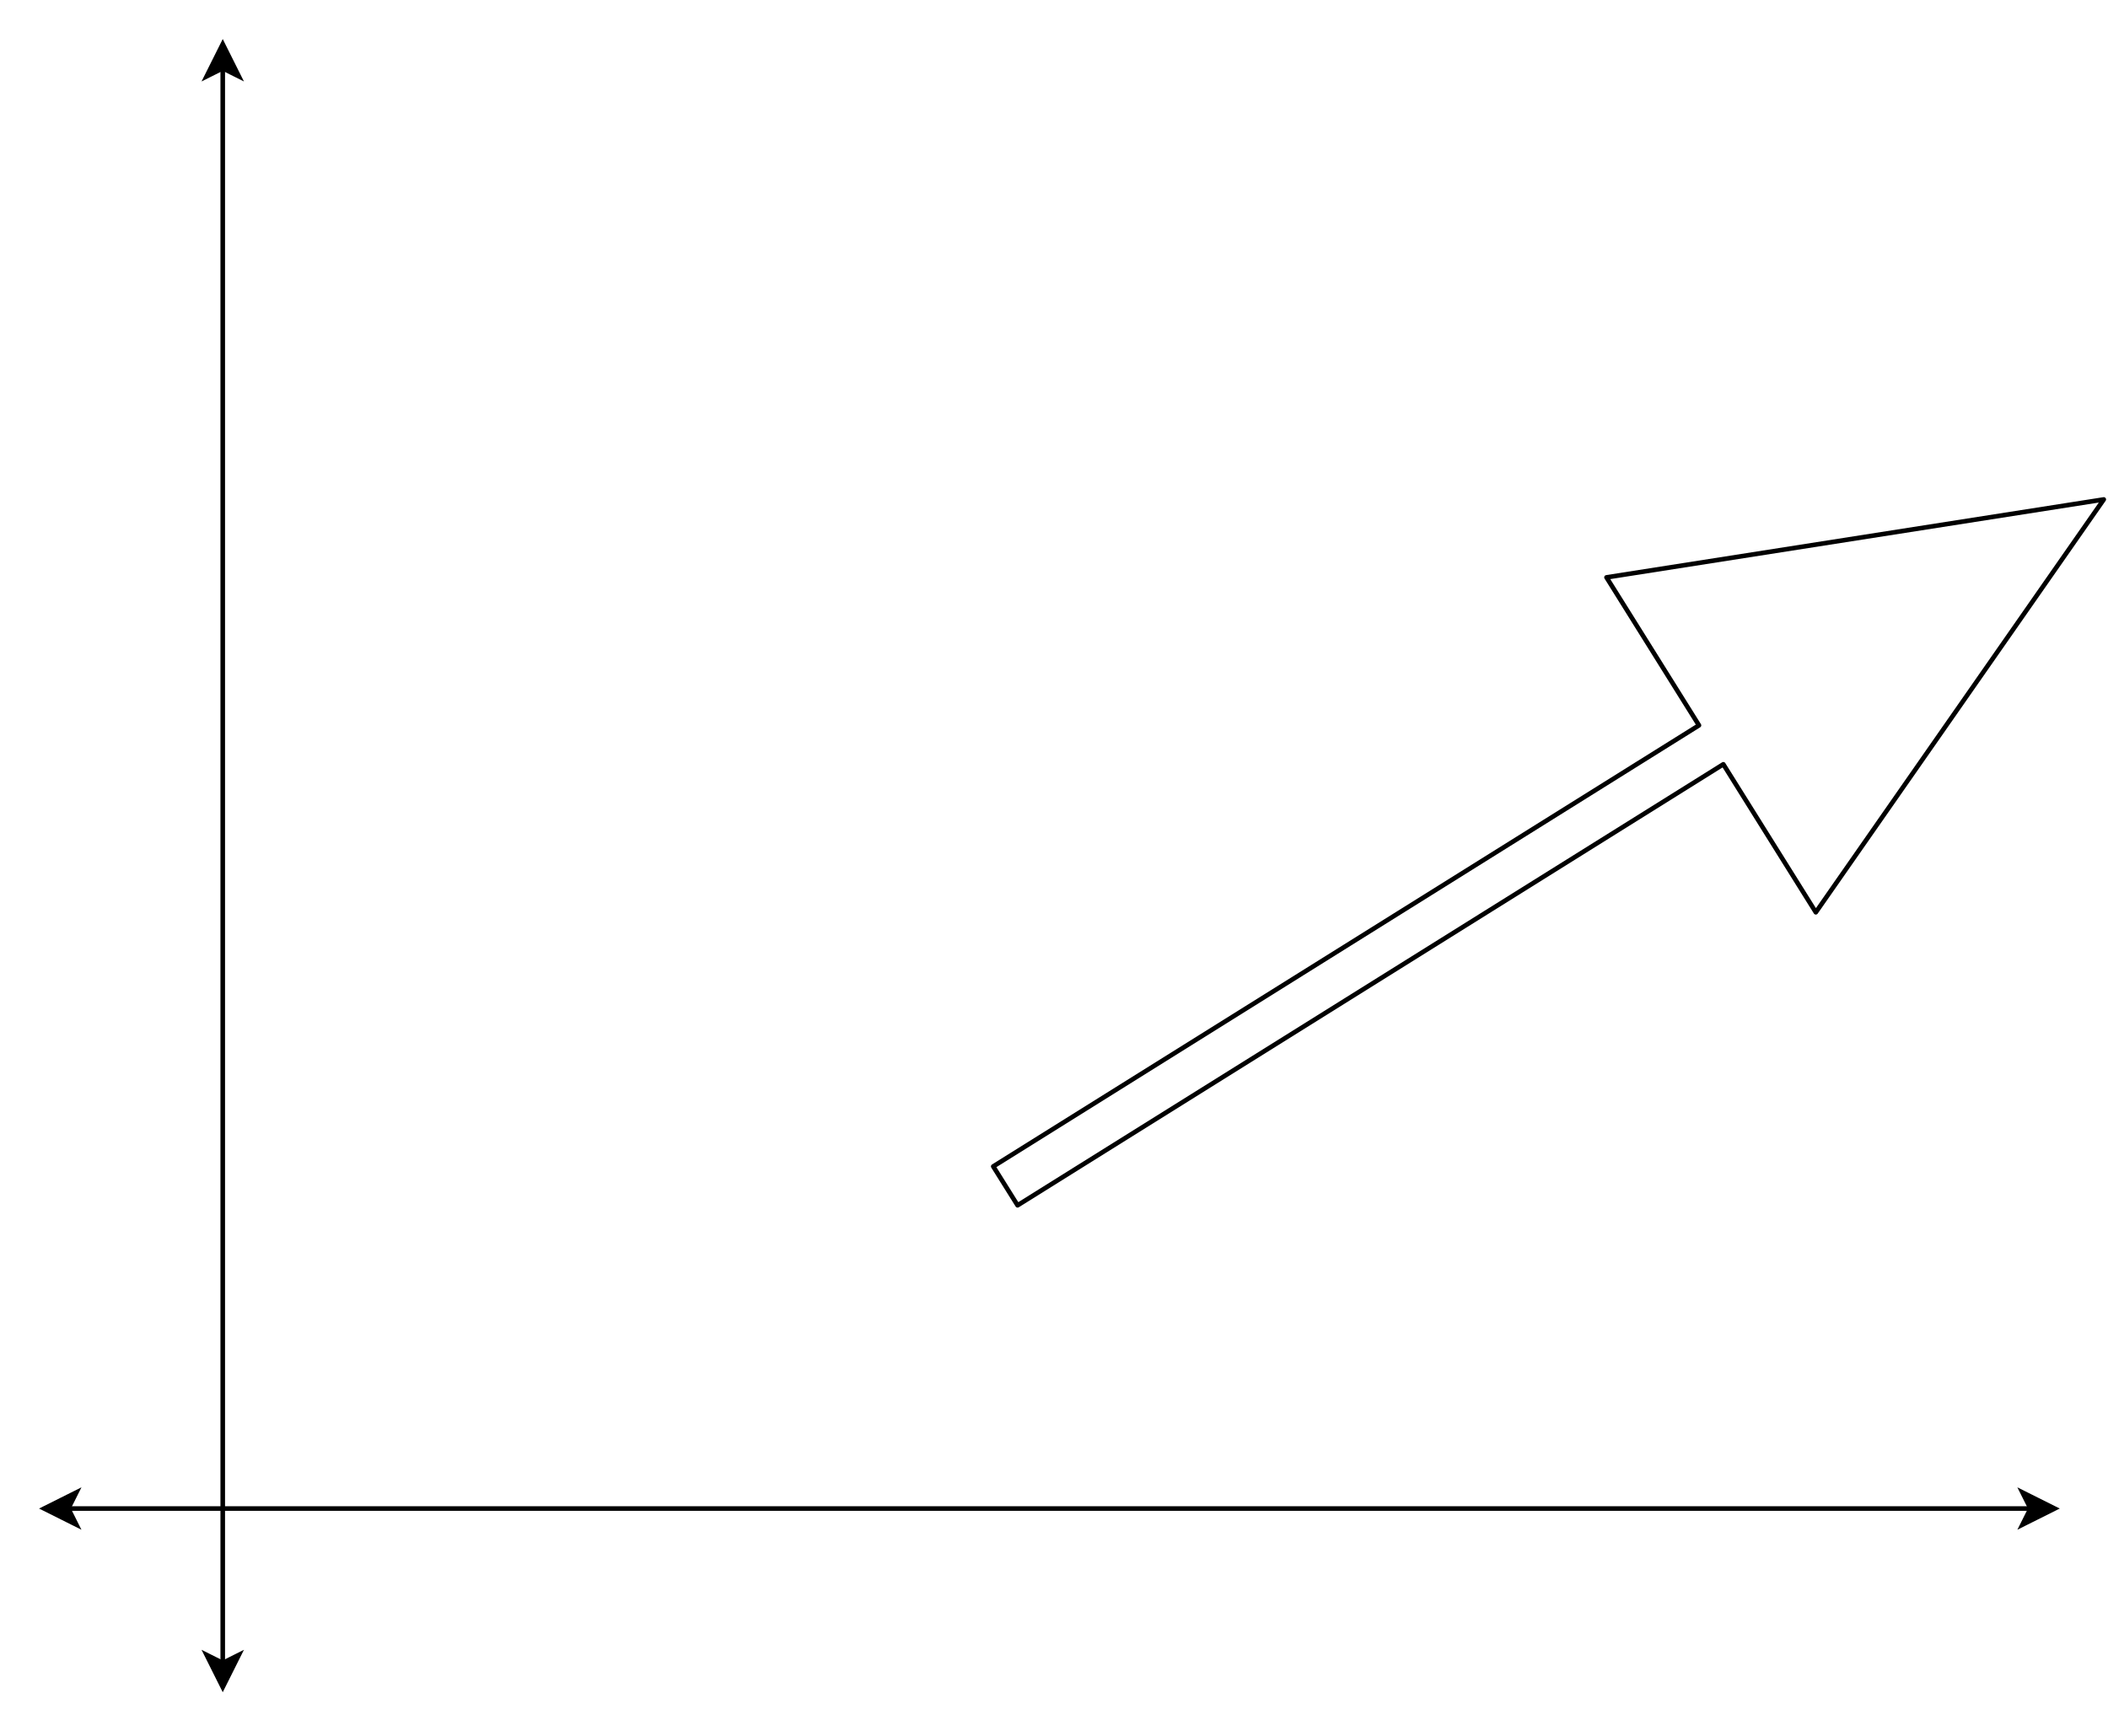
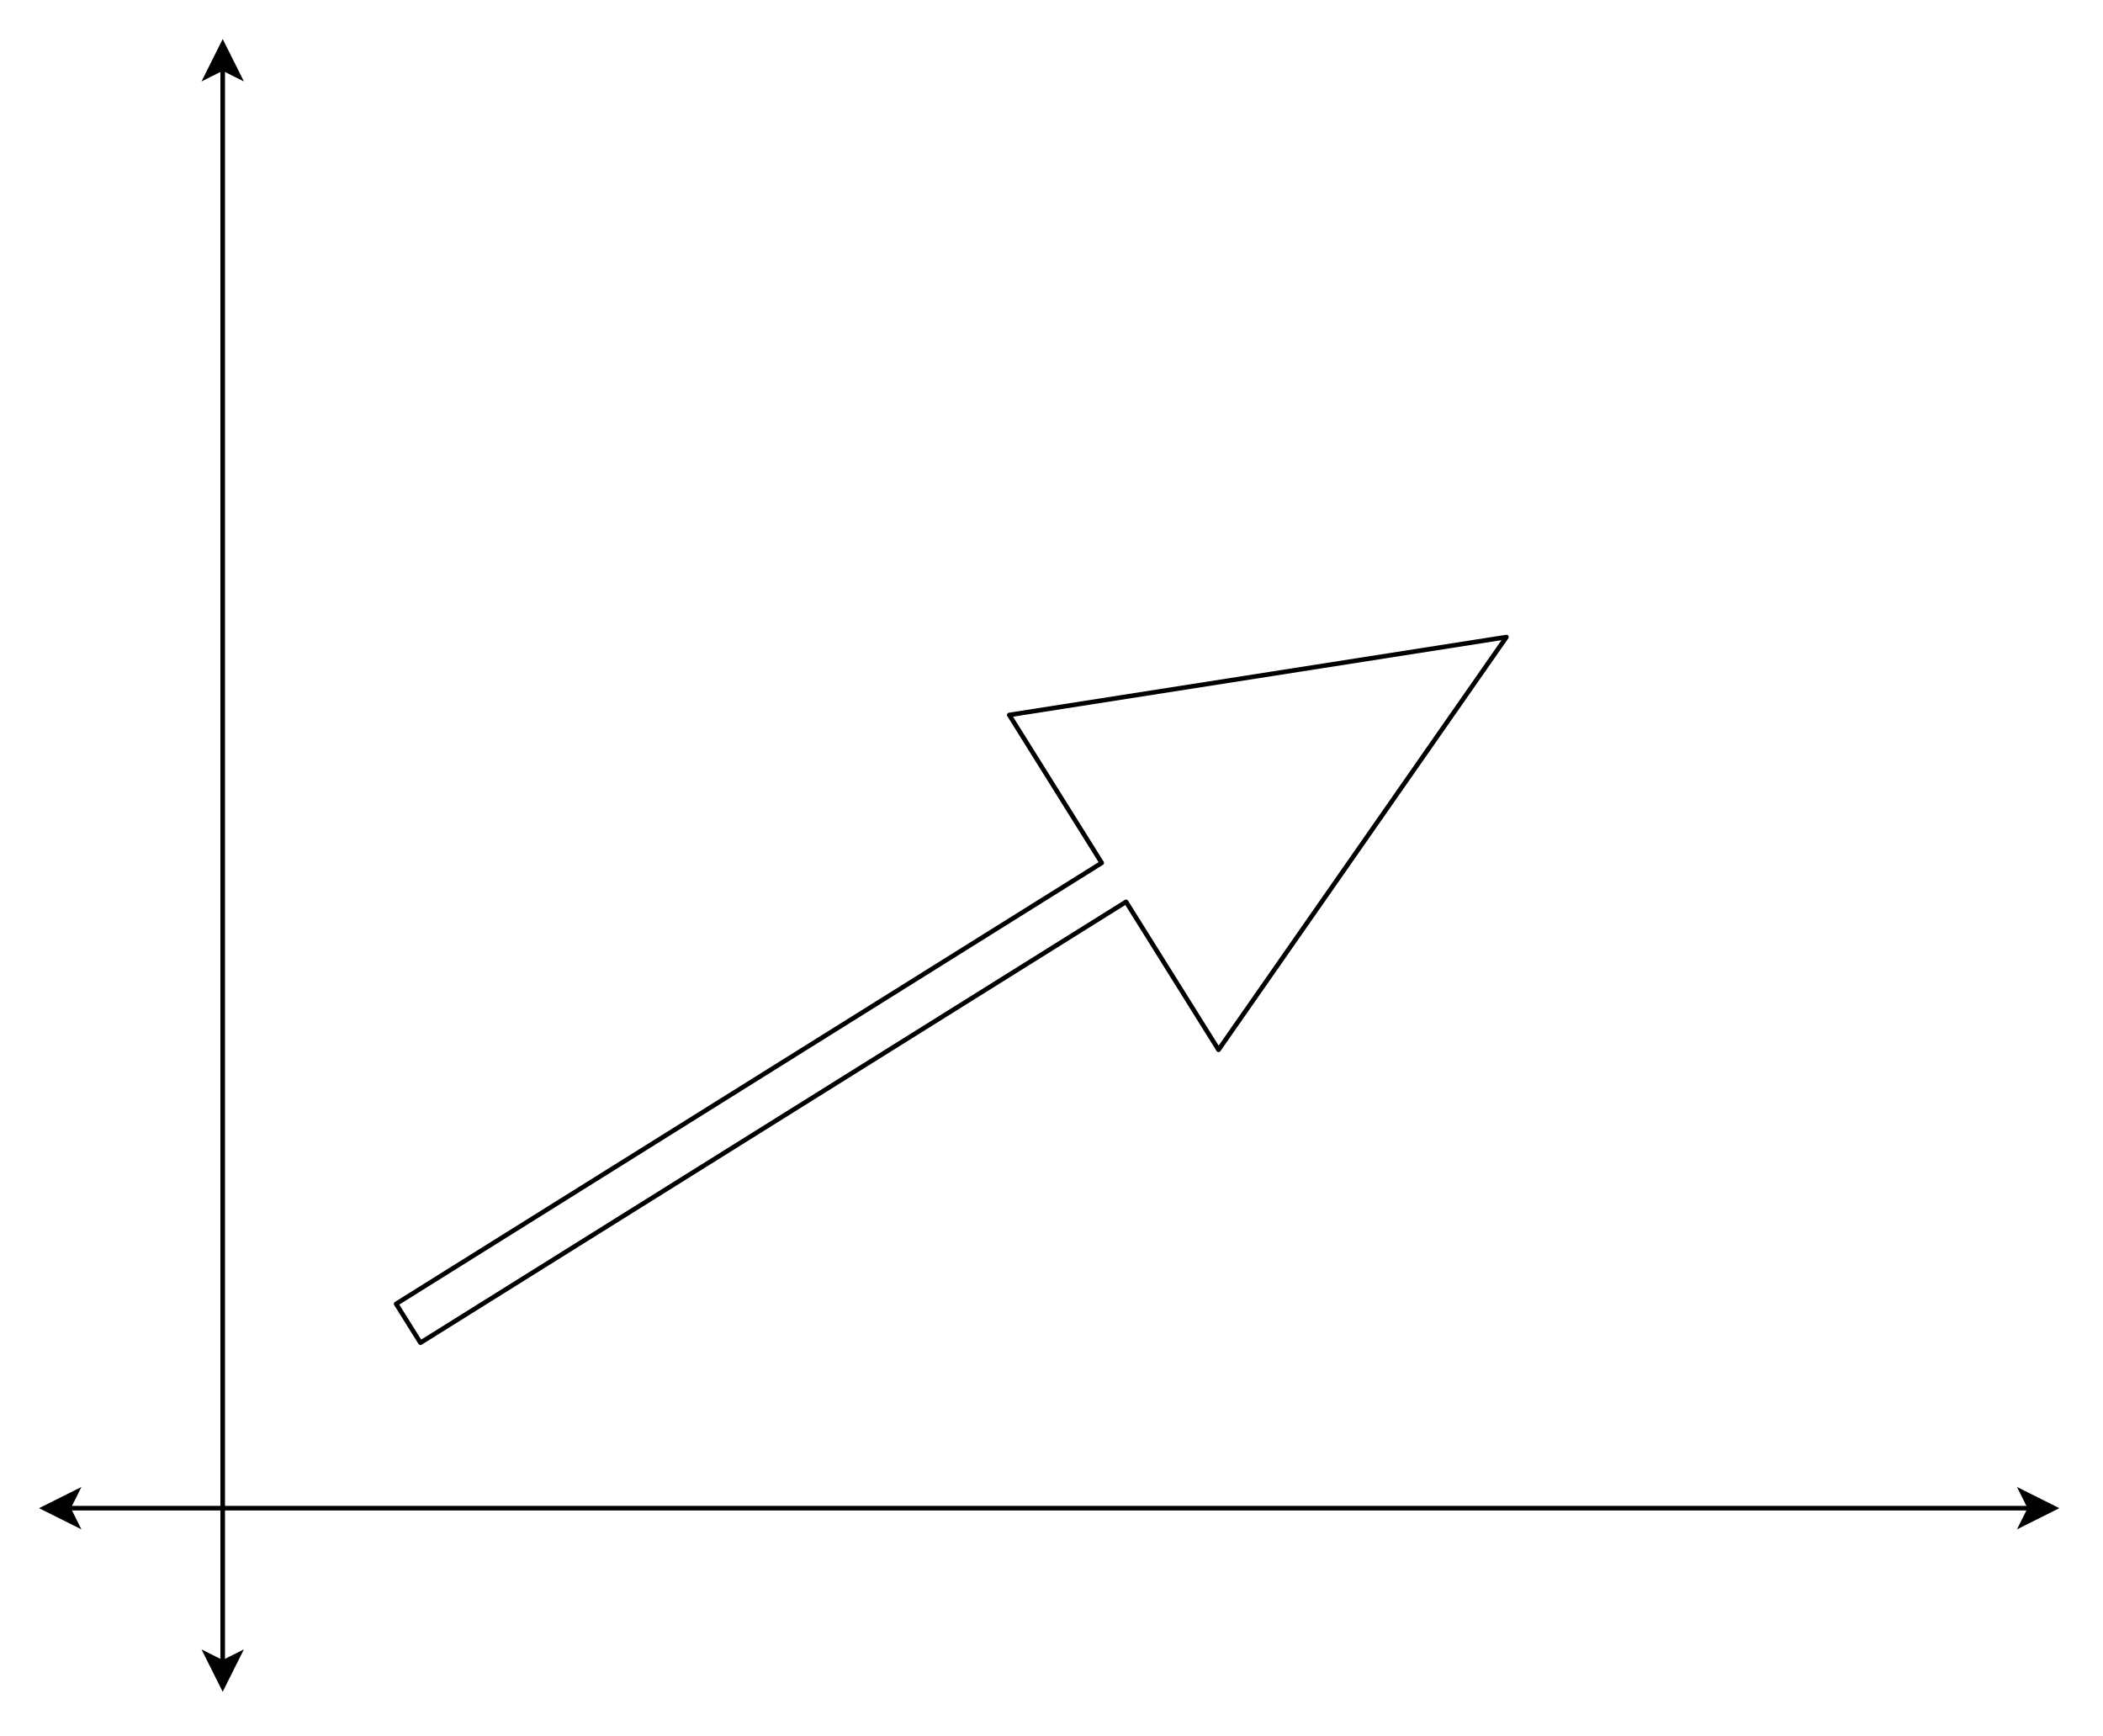
- <svg xmlns="http://www.w3.org/2000/svg" version="1.1" width="459px" height="378px" viewBox="-0.5 -0.5 459 378" content="&lt;mxfile host=&quot;app.diagrams.net&quot; modified=&quot;2021-06-24T18:15:14.920Z&quot; agent=&quot;5.0 (X11; Linux x86_64) AppleWebKit/537.36 (KHTML, like Gecko) Chrome/91.0.447.114 Safari/537.36&quot; etag=&quot;ybksQlabWfamXHpIokU6&quot; version=&quot;14.8.0&quot; type=&quot;github&quot;&gt;&lt;diagram id=&quot;esS2HNG6KFydLUVkfevG&quot; name=&quot;Page-1&quot;&gt;5ZVfT8IwFMU/zR4x2zr+7FFhoDEkRkw0vpi6XraGbsWuwODTW2zHKEMxRBMTX5bu19vT23OazUH9rBwJPE/HnABzfJeUDho4vt/rhuq5BWsN2qinQSIo0cirwYRuwEDX0AUlUFiFknMm6dyGMc9ziKXFsBB8ZZdNObN3neMEGmASY9akj5TI1NCO69YT10CT1GwdVhMZrooNKFJM+GoPochBfcG51KOs7APbelf5otcNP5ndNSYgl99ZMB334k0rjMKX/LZMZ/D0Opy0Aq2yxGxhDmyalevKAdX3fDucMigvt4466ApyYoaDmOGioLGCqcyYAp6er9zqtvW7iRahC7+rSLN7cyAgViDmLCPgGUixVgWrOoa2sTbdC6BiAhiWdGnHiM1tSHZyux3uOFWd+K65uDsdc29VsLZEwRciBrNq3/YDoSC0hbzgQEhikYBsCKnB3rFr9JHq8YRno5s3Ed1v4BkVbf+BpARaLe90wkfTLFRf8suQ/3qEgW086pybYO+E0C8n6P/bBA+MD9wzE2zo/FB+6rX+fuvy+ieIonc=&lt;/diagram&gt;&lt;/mxfile&gt;" resource="https://app.diagrams.net/#Hmikee-AI%2FBitcoin-Price-Prediction%2Fmain%2Fnew.svg">
+ <svg xmlns="http://www.w3.org/2000/svg" version="1.1" width="458px" height="378px" viewBox="-0.5 -0.5 458 378" content="&lt;mxfile host=&quot;app.diagrams.net&quot; modified=&quot;2021-06-24T18:15:19.607Z&quot; agent=&quot;5.0 (X11; Linux x86_64) AppleWebKit/537.36 (KHTML, like Gecko) Chrome/91.0.447.114 Safari/537.36&quot; etag=&quot;JTvrlI67YQVIHRv-OdFK&quot; version=&quot;14.8.0&quot; type=&quot;github&quot;&gt;&lt;diagram id=&quot;esS2HNG6KFydLUVkfevG&quot; name=&quot;Page-1&quot;&gt;5ZVdT8IwFEB/zR4x28rno8JAY0iMmGh8MXW9bA3dOrsCg19vsS3bGIohmpj4QtrT29vbexrmoGFSTATO4iknwBzfJYWDRo7v93sD9bsDGw06qK9BJCjRyCvBjG7BQNfQJSWQ1wIl50zSrA5DnqYQyhrDQvB1PWzOWf3UDEfQALMQsyZ9pETGhnZdt1y4BhrF5uiBXUiwDTYgjzHh6wpCgYOGgnOpR0kxBLbrne2L3jf+ZHVfmIBUfmfDfNoPt61BMHhJb4t4AU+v41mrrbOsMFuaC5ti5cZ2QNWd7YZzBsXlrqMOuoKUmOEoZDjPaahgLBOmgKfXbbd6HT03ahG68HuKNKs3FwJSE2LuMgGegBQbFbAuNXRMa+OKAMsEMCzpqq4Rm9cQ7dPtT7jjVFXiu+bhelabebfIzm2KnC9FCGZXte0HiVC3nsjrHSSSWEQgG4nUoHLtEn1YPW54Mbl5E8H9Fp5R3vEfSEyg1fJOGz5qM1d1yS8l/3WF7QOD3TMNtvsnEv2yQf/fGjxofNs902Ajzw/5U9Py/1uHlx9BFLwD&lt;/diagram&gt;&lt;/mxfile&gt;" resource="https://app.diagrams.net/#Hmikee-AI%2FBitcoin-Price-Prediction%2Fmain%2Fnew.svg">
  <defs />
  <g>
-     <path d="M 221.07 261.97 L 215.77 253.5 L 369.44 157.45 L 349.3 125.23 L 457.58 108.26 L 394.88 198.16 L 374.74 165.93 Z" fill="none" stroke="#000000" stroke-linejoin="round" stroke-miterlimit="10" pointer-events="all" />
+     <path d="M 91.07 291.97 L 85.77 283.5 L 239.44 187.45 L 219.3 155.23 L 327.58 138.26 L 264.88 228.16 L 244.74 195.93 Z" fill="none" stroke="#000000" stroke-linejoin="round" stroke-miterlimit="10" pointer-events="all" />
    <path d="M 14.37 328 L 441.63 328" fill="none" stroke="#000000" stroke-miterlimit="10" pointer-events="stroke" />
    <path d="M 9.12 328 L 16.12 324.5 L 14.37 328 L 16.12 331.5 Z" fill="#000000" stroke="#000000" stroke-miterlimit="10" pointer-events="all" />
    <path d="M 446.88 328 L 439.88 331.5 L 441.63 328 L 439.88 324.5 Z" fill="#000000" stroke="#000000" stroke-miterlimit="10" pointer-events="all" />
    <path d="M 48 361.63 L 48 14.37" fill="none" stroke="#000000" stroke-miterlimit="10" pointer-events="stroke" />
    <path d="M 48 366.88 L 44.5 359.88 L 48 361.63 L 51.5 359.88 Z" fill="#000000" stroke="#000000" stroke-miterlimit="10" pointer-events="all" />
    <path d="M 48 9.12 L 51.5 16.12 L 48 14.37 L 44.5 16.12 Z" fill="#000000" stroke="#000000" stroke-miterlimit="10" pointer-events="all" />
  </g>
</svg>
